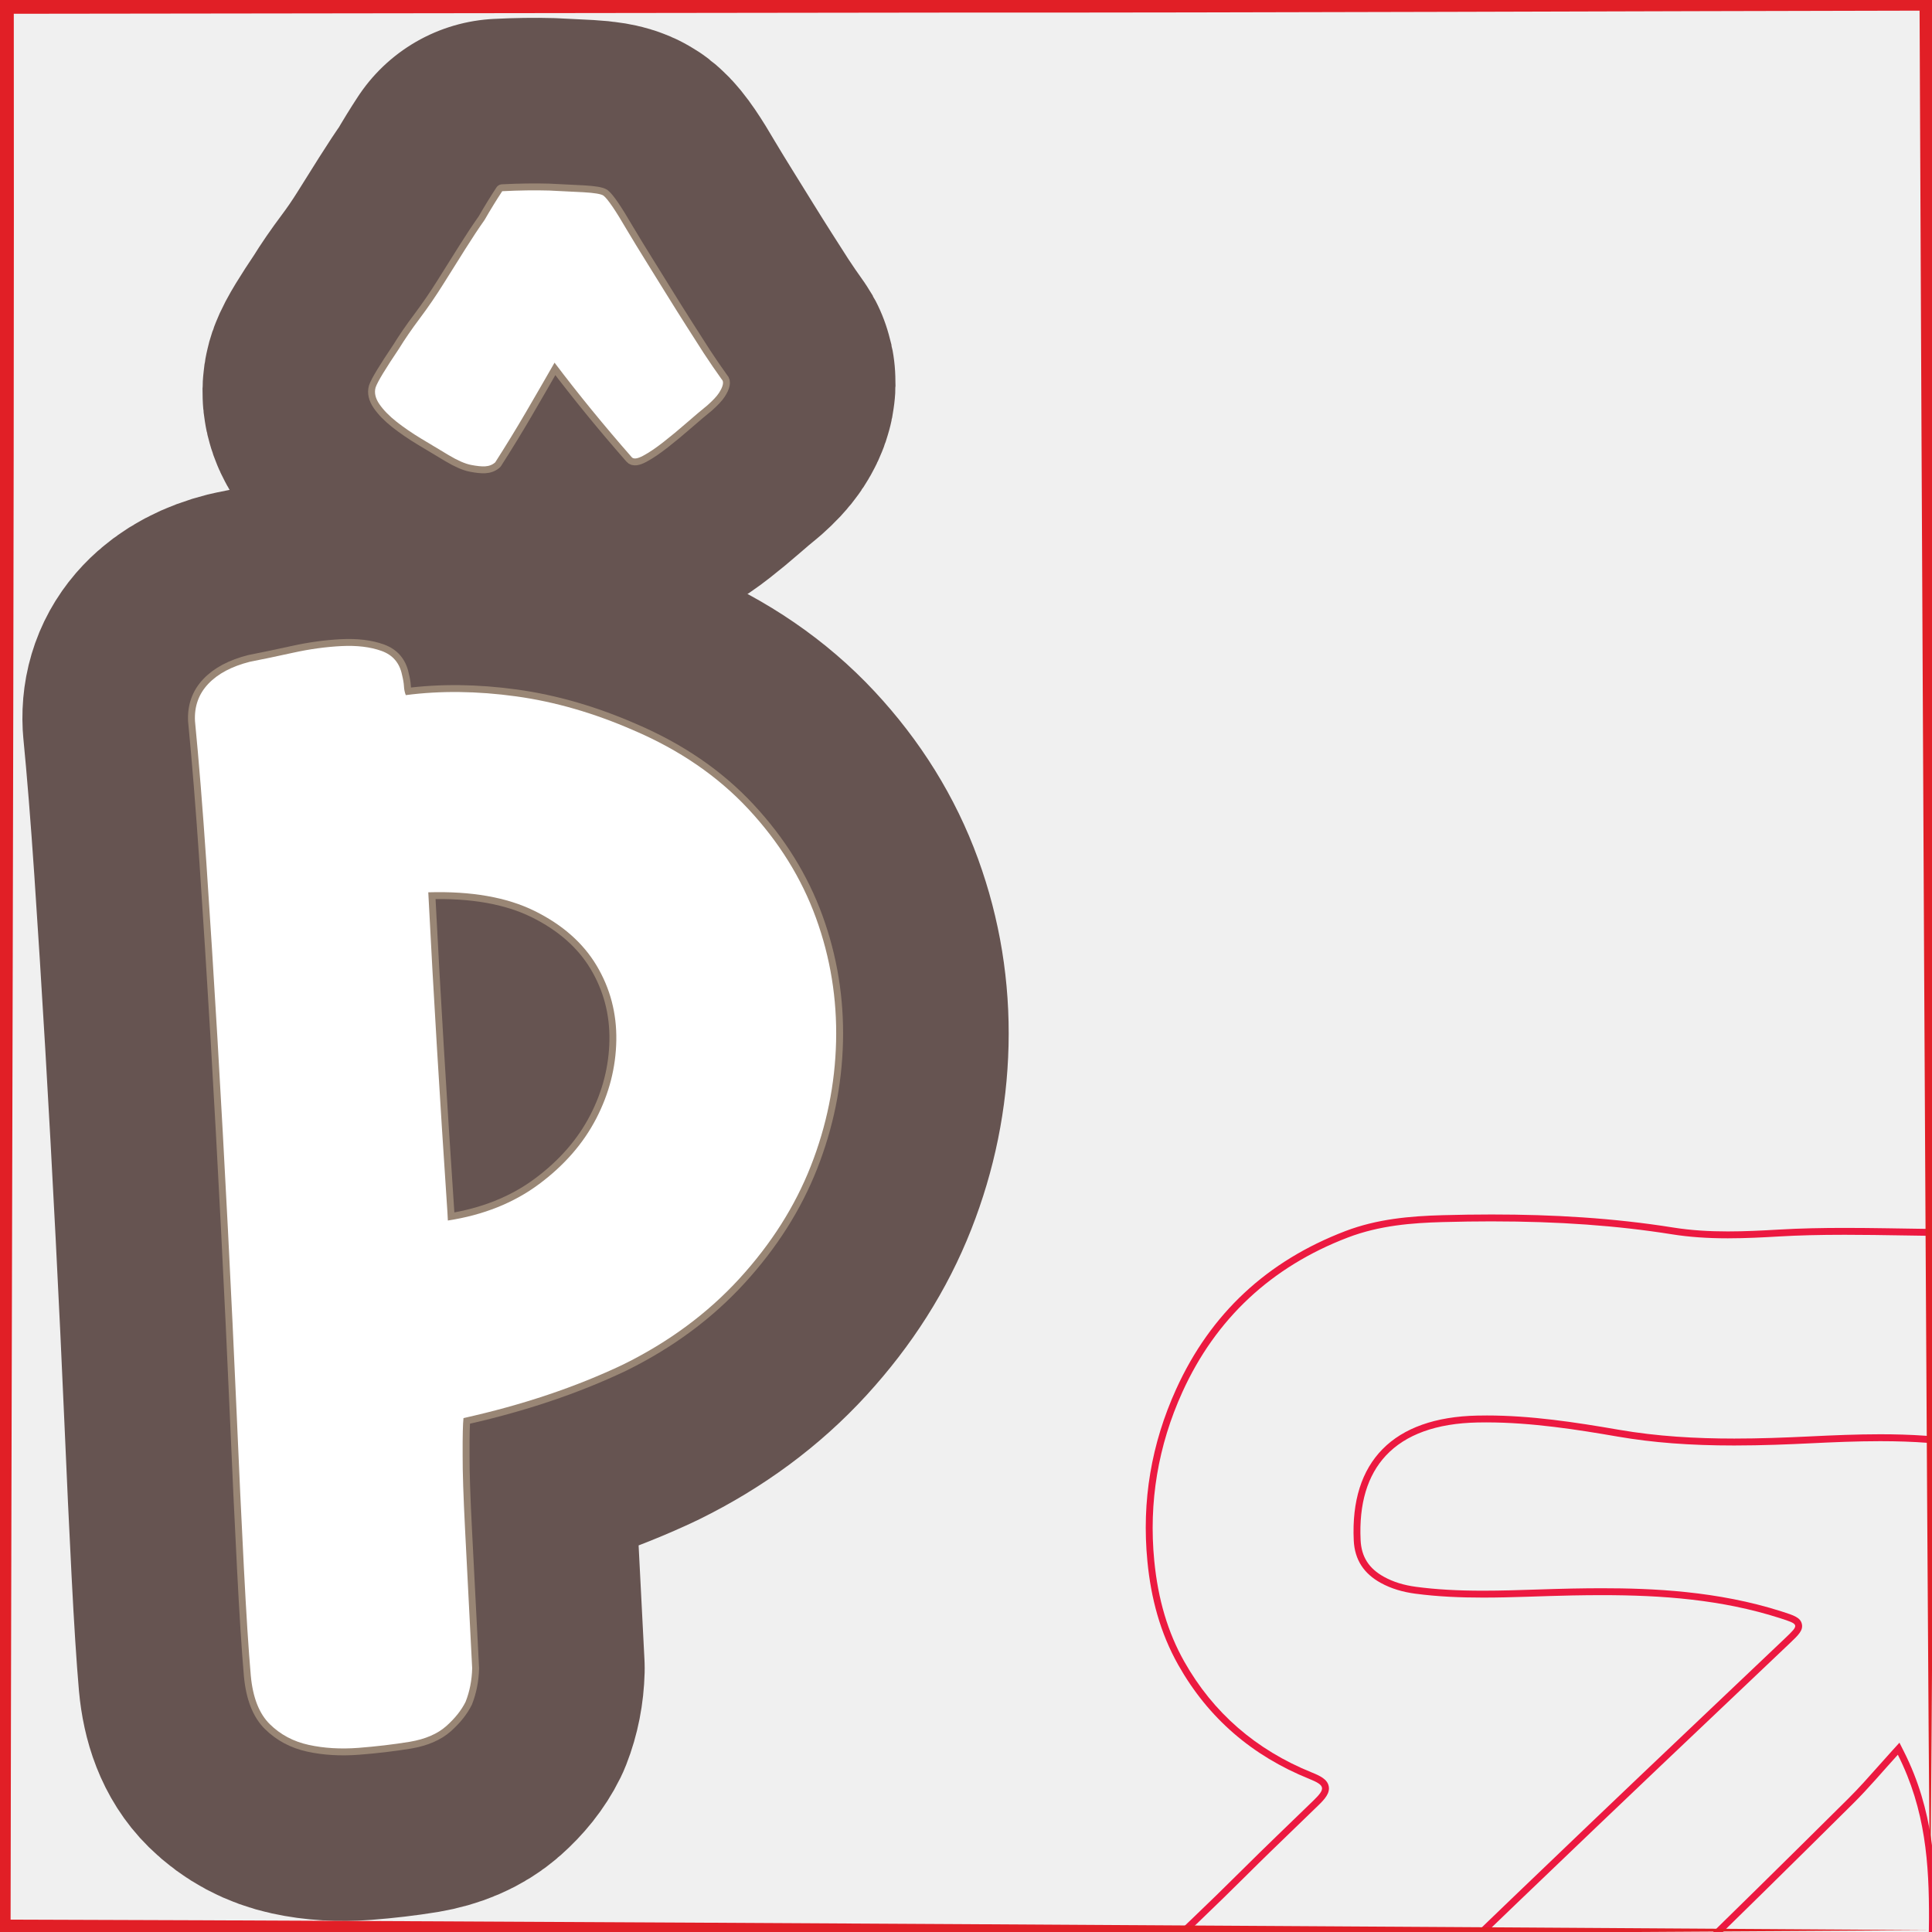
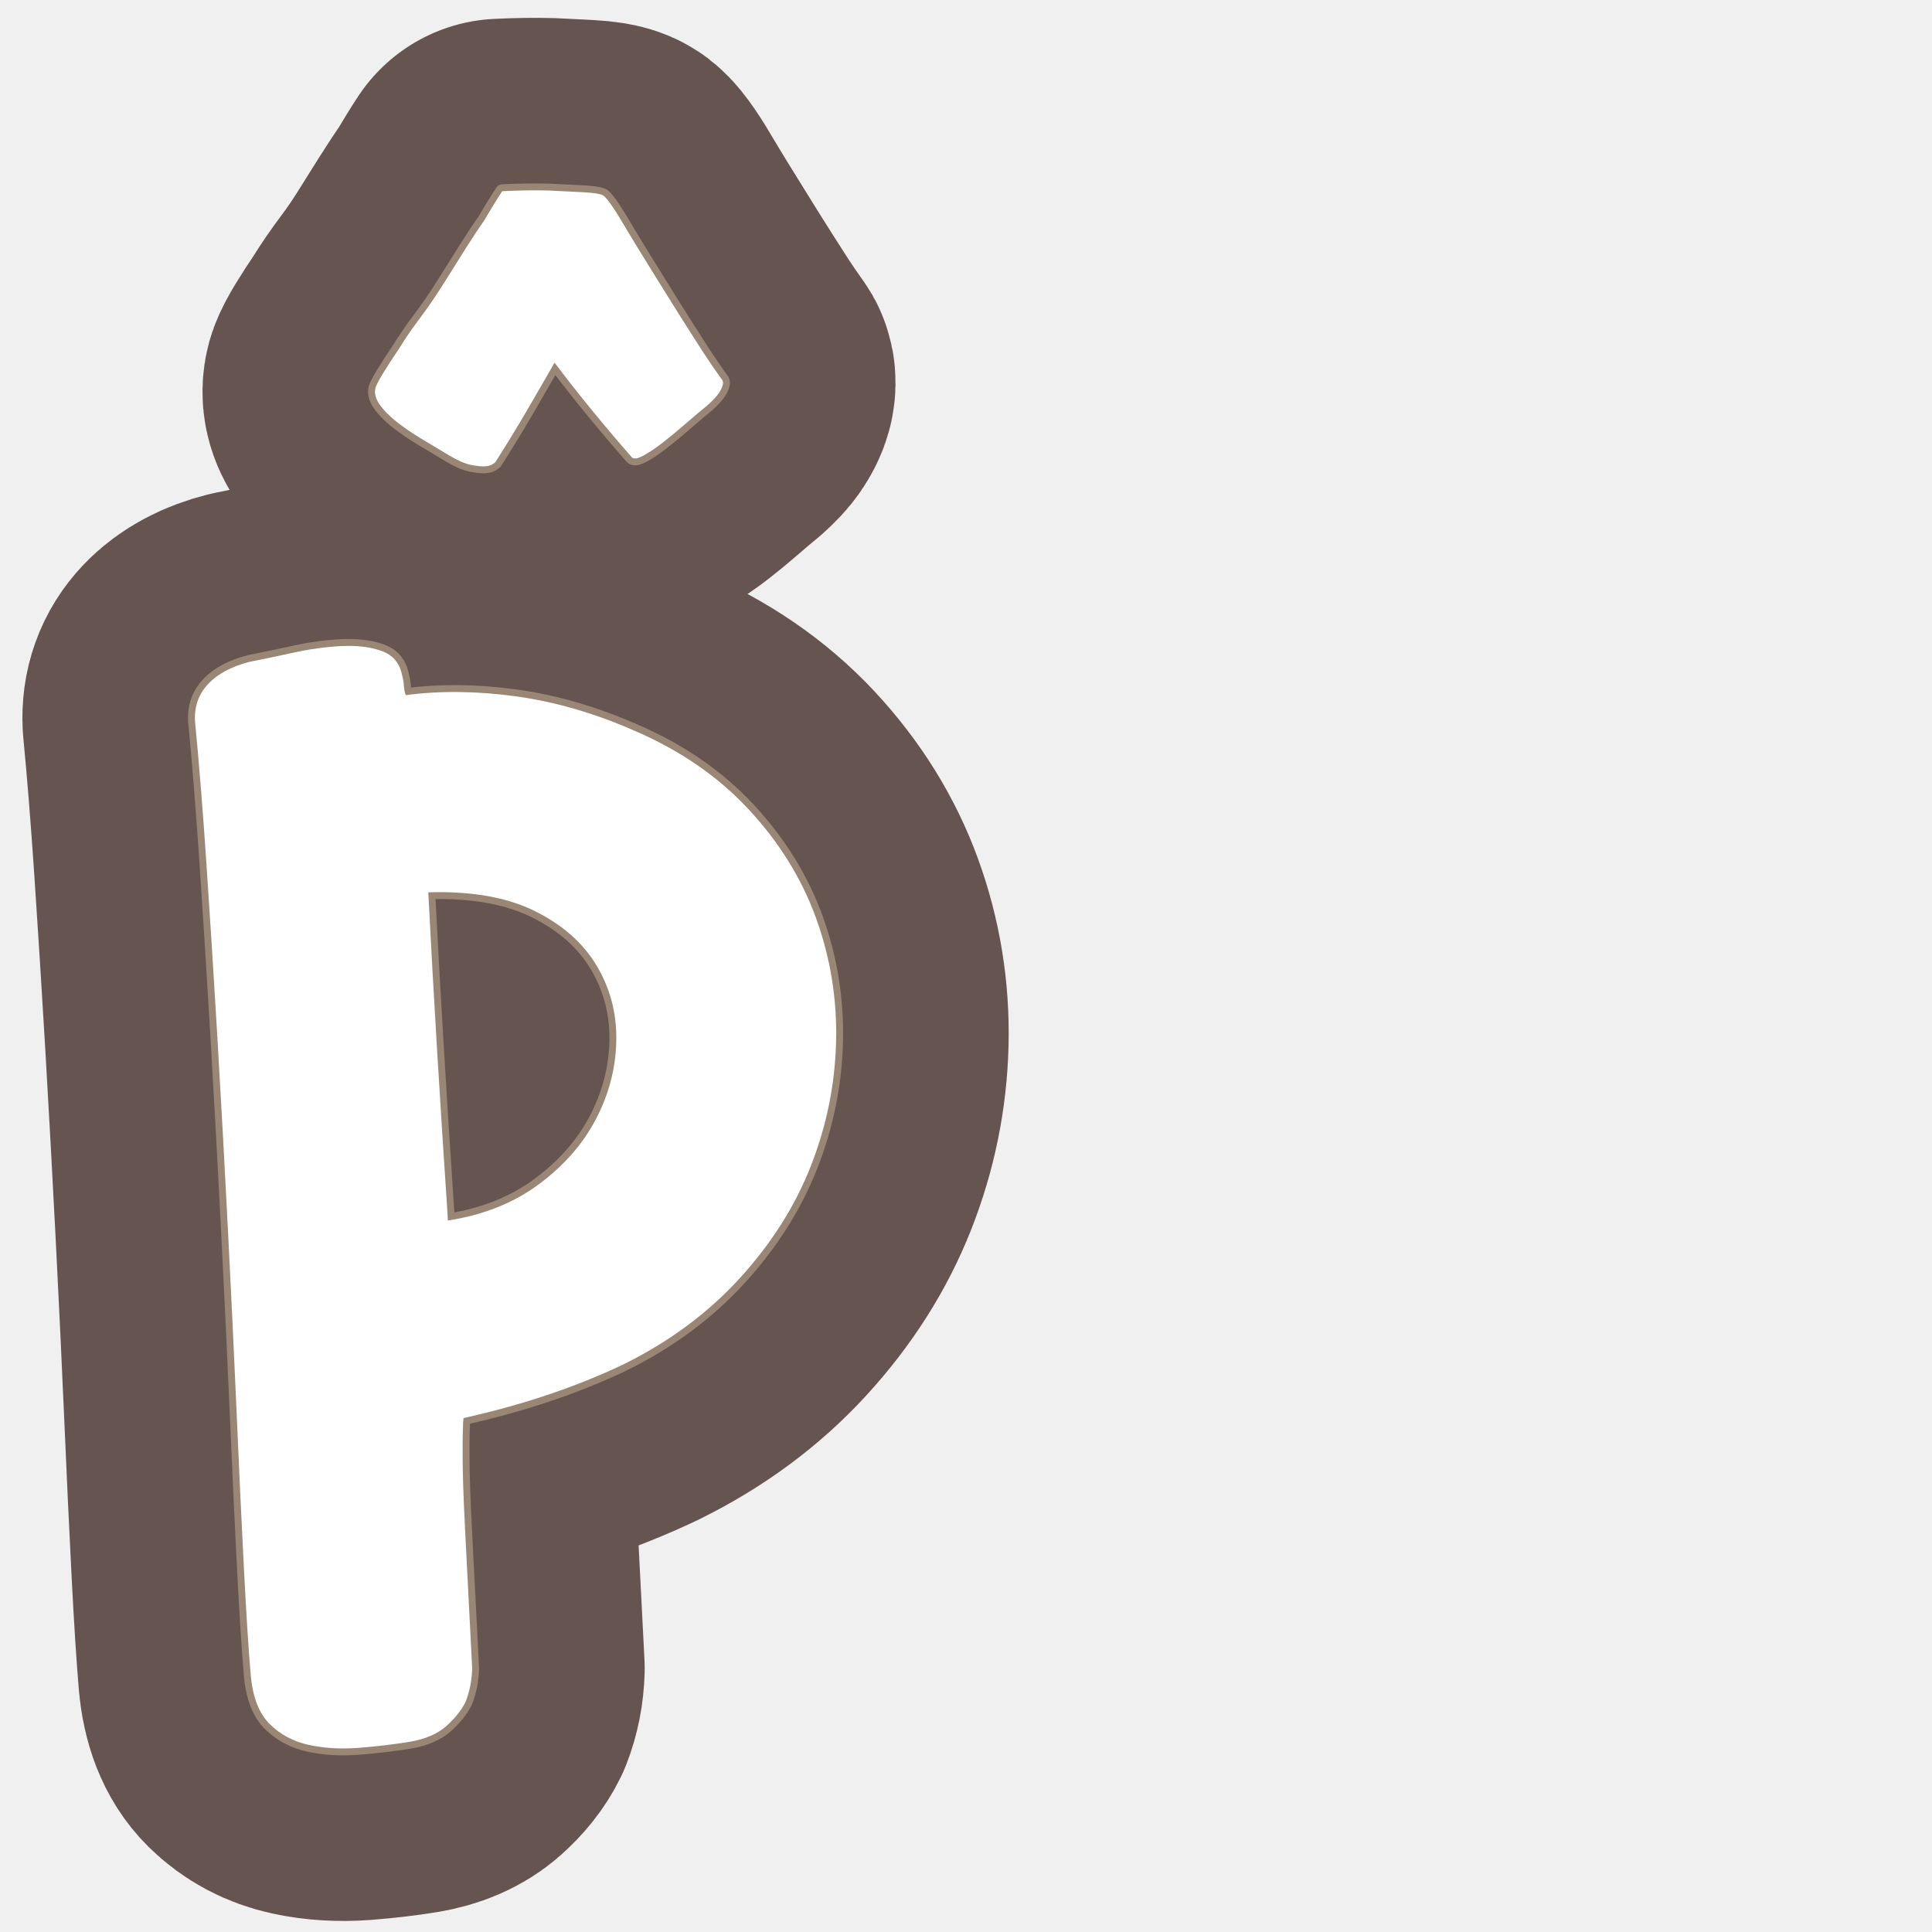
- <svg xmlns="http://www.w3.org/2000/svg" xmlns:xlink="http://www.w3.org/1999/xlink" viewBox="0 0 280 280">
+ <svg xmlns="http://www.w3.org/2000/svg" xmlns:xlink="http://www.w3.org/1999/xlink" id="Content" viewBox="0 0 280 280">
  <defs>
    <style>
      .cls-1 {
        stroke: #665451;
        stroke-width: 50px;
      }

      .cls-1, .cls-2 {
        fill: none;
        stroke-linecap: round;
        stroke-linejoin: round;
      }

      .cls-3 {
        fill: #fff;
      }

-       .cls-4 {
-         fill: #e11f26;
-       }
- 
-       .cls-5 {
-         fill: #ec1940;
-       }
- 
      .cls-2 {
        stroke: #998675;
        stroke-width: 2px;
      }
    </style>
  </defs>
-   <g id="Content">
-     <a xlink:href="https://www.notion.so/congruence/Sample-proportion-ac26b7ca2dc44ca9a64cbc4aedbdf615?pvs=4">
-       <g>
-         <path class="cls-1" d="M104.596,54.979c.176.16.23.409.164.748-.067.342-.257.751-.568,1.228-.312.48-.872,1.077-1.675,1.79-.89.72-1.897,1.569-3.024,2.553-1.129.985-2.237,1.902-3.329,2.756-1.092.857-2.067,1.518-2.927,1.981-.86.465-1.424.536-1.693.213-4.021-4.59-7.746-9.149-11.175-13.688-1.39,2.428-2.781,4.834-4.173,7.219s-2.868,4.795-4.425,7.229c-.404.357-.899.55-1.485.58-.503.025-1.181-.043-2.03-.211-.851-.166-1.926-.637-3.227-1.412-1.302-.773-2.626-1.569-3.971-2.384-1.347-.813-2.544-1.636-3.596-2.465-1.052-.83-1.874-1.672-2.464-2.523-.592-.854-.779-1.664-.566-2.433.146-.428.51-1.119,1.093-2.074s1.342-2.131,2.28-3.524c.854-1.389,1.872-2.872,3.053-4.446,1.181-1.575,2.315-3.23,3.405-4.971,1.088-1.736,2.138-3.409,3.15-5.019,1.01-1.607,1.947-3.022,2.811-4.245.849-1.474,1.703-2.863,2.562-4.17,2.433-.124,4.702-.155,6.809-.097,1.771.079,3.435.161,4.998.249,1.56.09,2.515.25,2.864.484.612.474,1.75,2.141,3.411,4.999.828,1.389,1.724,2.857,2.686,4.405.963,1.55,1.948,3.139,2.958,4.77,1.008,1.632,1.994,3.2,2.954,4.707.961,1.508,1.805,2.832,2.538,3.97.911,1.385,1.776,2.646,2.591,3.78Z" />
-         <path class="cls-2" d="M104.596,54.979c.176.16.23.409.164.748-.067.342-.257.751-.568,1.228-.312.48-.872,1.077-1.675,1.79-.89.72-1.897,1.569-3.024,2.553-1.129.985-2.237,1.902-3.329,2.756-1.092.857-2.067,1.518-2.927,1.981-.86.465-1.424.536-1.693.213-4.021-4.59-7.746-9.149-11.175-13.688-1.39,2.428-2.781,4.834-4.173,7.219s-2.868,4.795-4.425,7.229c-.404.357-.899.55-1.485.58-.503.025-1.181-.043-2.03-.211-.851-.166-1.926-.637-3.227-1.412-1.302-.773-2.626-1.569-3.971-2.384-1.347-.813-2.544-1.636-3.596-2.465-1.052-.83-1.874-1.672-2.464-2.523-.592-.854-.779-1.664-.566-2.433.146-.428.51-1.119,1.093-2.074s1.342-2.131,2.28-3.524c.854-1.389,1.872-2.872,3.053-4.446,1.181-1.575,2.315-3.23,3.405-4.971,1.088-1.736,2.138-3.409,3.15-5.019,1.01-1.607,1.947-3.022,2.811-4.245.849-1.474,1.703-2.863,2.562-4.17,2.433-.124,4.702-.155,6.809-.097,1.771.079,3.435.161,4.998.249,1.56.09,2.515.25,2.864.484.612.474,1.75,2.141,3.411,4.999.828,1.389,1.724,2.857,2.686,4.405.963,1.55,1.948,3.139,2.958,4.77,1.008,1.632,1.994,3.2,2.954,4.707.961,1.508,1.805,2.832,2.538,3.97.911,1.385,1.776,2.646,2.591,3.78Z" />
-         <path class="cls-3" d="M104.596,54.979c.176.16.23.409.164.748-.067.342-.257.751-.568,1.228-.312.48-.872,1.077-1.675,1.79-.89.72-1.897,1.569-3.024,2.553-1.129.985-2.237,1.902-3.329,2.756-1.092.857-2.067,1.518-2.927,1.981-.86.465-1.424.536-1.693.213-4.021-4.59-7.746-9.149-11.175-13.688-1.39,2.428-2.781,4.834-4.173,7.219s-2.868,4.795-4.425,7.229c-.404.357-.899.55-1.485.58-.503.025-1.181-.043-2.03-.211-.851-.166-1.926-.637-3.227-1.412-1.302-.773-2.626-1.569-3.971-2.384-1.347-.813-2.544-1.636-3.596-2.465-1.052-.83-1.874-1.672-2.464-2.523-.592-.854-.779-1.664-.566-2.433.146-.428.51-1.119,1.093-2.074s1.342-2.131,2.28-3.524c.854-1.389,1.872-2.872,3.053-4.446,1.181-1.575,2.315-3.23,3.405-4.971,1.088-1.736,2.138-3.409,3.15-5.019,1.01-1.607,1.947-3.022,2.811-4.245.849-1.474,1.703-2.863,2.562-4.17,2.433-.124,4.702-.155,6.809-.097,1.771.079,3.435.161,4.998.249,1.56.09,2.515.25,2.864.484.612.474,1.75,2.141,3.411,4.999.828,1.389,1.724,2.857,2.686,4.405.963,1.55,1.948,3.139,2.958,4.77,1.008,1.632,1.994,3.2,2.954,4.707.961,1.508,1.805,2.832,2.538,3.97.911,1.385,1.776,2.646,2.591,3.78Z" />
-       </g>
-     </a>
-     <a xlink:href="https://www.notion.so/congruence/Sample-proportion-ac26b7ca2dc44ca9a64cbc4aedbdf615?pvs=4">
-       <g>
-         <path class="cls-1" d="M91.81,105.838c6.665,2.852,12.219,6.659,16.656,11.423,4.437,4.765,7.7,10.021,9.791,15.769,2.091,5.752,3.062,11.722,2.915,17.917-.15,6.197-1.371,12.218-3.667,18.056-2.296,5.842-5.745,11.274-10.344,16.301-4.602,5.027-10.21,9.177-16.83,12.441-6.888,3.281-14.606,5.873-23.158,7.774-.093.804-.135,2.602-.123,5.396-.011,2.396.109,6.016.357,10.862.248,4.844.59,11.515,1.025,20.01-.045,1.731-.362,3.345-.95,4.841-.604,1.229-1.542,2.406-2.813,3.537-1.274,1.129-3.032,1.884-5.274,2.267-2.376.387-4.856.679-7.441.881-2.585.198-4.988.055-7.209-.43-2.221-.484-4.103-1.486-5.644-3.006-1.544-1.517-2.463-3.865-2.756-7.044-.324-3.711-.657-8.919-1-15.62-.344-6.705-.697-14.206-1.053-22.505-.36-8.297-.78-17.159-1.263-26.585-.483-9.424-.988-18.615-1.512-27.572-.528-8.956-1.063-17.444-1.605-25.471-.545-8.022-1.096-14.882-1.653-20.577-.109-2.121.529-3.92,1.92-5.389,1.388-1.468,3.395-2.535,6.024-3.203,1.844-.359,3.952-.802,6.321-1.322,2.369-.52,4.68-.838,6.938-.954,2.256-.115,4.198.119,5.825.699,1.627.585,2.615,1.731,2.971,3.441.165.659.262,1.219.286,1.684.024.466.111.891.265,1.283,5.023-.657,10.35-.596,15.98.179,5.629.778,11.303,2.416,17.021,4.918ZM64.906,176.887c5.15-.793,9.551-2.551,13.205-5.268,3.654-2.714,6.417-5.884,8.297-9.508,1.876-3.621,2.846-7.398,2.913-11.328.063-3.928-.885-7.541-2.851-10.835-1.965-3.293-4.964-5.934-8.99-7.923-4.029-1.989-9.166-2.891-15.41-2.705.381,7.436.794,14.901,1.247,22.395.45,7.498.959,15.49,1.528,23.978l.031.597.031.598Z" />
-         <path class="cls-2" d="M91.81,105.838c6.665,2.852,12.219,6.659,16.656,11.423,4.437,4.765,7.7,10.021,9.791,15.769,2.091,5.752,3.062,11.722,2.915,17.917-.15,6.197-1.371,12.218-3.667,18.056-2.296,5.842-5.745,11.274-10.344,16.301-4.602,5.027-10.21,9.177-16.83,12.441-6.888,3.281-14.606,5.873-23.158,7.774-.093.804-.135,2.602-.123,5.396-.011,2.396.109,6.016.357,10.862.248,4.844.59,11.515,1.025,20.01-.045,1.731-.362,3.345-.95,4.841-.604,1.229-1.542,2.406-2.813,3.537-1.274,1.129-3.032,1.884-5.274,2.267-2.376.387-4.856.679-7.441.881-2.585.198-4.988.055-7.209-.43-2.221-.484-4.103-1.486-5.644-3.006-1.544-1.517-2.463-3.865-2.756-7.044-.324-3.711-.657-8.919-1-15.62-.344-6.705-.697-14.206-1.053-22.505-.36-8.297-.78-17.159-1.263-26.585-.483-9.424-.988-18.615-1.512-27.572-.528-8.956-1.063-17.444-1.605-25.471-.545-8.022-1.096-14.882-1.653-20.577-.109-2.121.529-3.92,1.92-5.389,1.388-1.468,3.395-2.535,6.024-3.203,1.844-.359,3.952-.802,6.321-1.322,2.369-.52,4.68-.838,6.938-.954,2.256-.115,4.198.119,5.825.699,1.627.585,2.615,1.731,2.971,3.441.165.659.262,1.219.286,1.684.024.466.111.891.265,1.283,5.023-.657,10.35-.596,15.98.179,5.629.778,11.303,2.416,17.021,4.918ZM64.906,176.887c5.15-.793,9.551-2.551,13.205-5.268,3.654-2.714,6.417-5.884,8.297-9.508,1.876-3.621,2.846-7.398,2.913-11.328.063-3.928-.885-7.541-2.851-10.835-1.965-3.293-4.964-5.934-8.99-7.923-4.029-1.989-9.166-2.891-15.41-2.705.381,7.436.794,14.901,1.247,22.395.45,7.498.959,15.49,1.528,23.978l.031.597.031.598Z" />
-         <path class="cls-3" d="M91.81,105.838c6.665,2.852,12.219,6.659,16.656,11.423,4.437,4.765,7.7,10.021,9.791,15.769,2.091,5.752,3.062,11.722,2.915,17.917-.15,6.197-1.371,12.218-3.667,18.056-2.296,5.842-5.745,11.274-10.344,16.301-4.602,5.027-10.21,9.177-16.83,12.441-6.888,3.281-14.606,5.873-23.158,7.774-.093.804-.135,2.602-.123,5.396-.011,2.396.109,6.016.357,10.862.248,4.844.59,11.515,1.025,20.01-.045,1.731-.362,3.345-.95,4.841-.604,1.229-1.542,2.406-2.813,3.537-1.274,1.129-3.032,1.884-5.274,2.267-2.376.387-4.856.679-7.441.881-2.585.198-4.988.055-7.209-.43-2.221-.484-4.103-1.486-5.644-3.006-1.544-1.517-2.463-3.865-2.756-7.044-.324-3.711-.657-8.919-1-15.62-.344-6.705-.697-14.206-1.053-22.505-.36-8.297-.78-17.159-1.263-26.585-.483-9.424-.988-18.615-1.512-27.572-.528-8.956-1.063-17.444-1.605-25.471-.545-8.022-1.096-14.882-1.653-20.577-.109-2.121.529-3.92,1.92-5.389,1.388-1.468,3.395-2.535,6.024-3.203,1.844-.359,3.952-.802,6.321-1.322,2.369-.52,4.68-.838,6.938-.954,2.256-.115,4.198.119,5.825.699,1.627.585,2.615,1.731,2.971,3.441.165.659.262,1.219.286,1.684.024.466.111.891.265,1.283,5.023-.657,10.35-.596,15.98.179,5.629.778,11.303,2.416,17.021,4.918ZM64.906,176.887c5.15-.793,9.551-2.551,13.205-5.268,3.654-2.714,6.417-5.884,8.297-9.508,1.876-3.621,2.846-7.398,2.913-11.328.063-3.928-.885-7.541-2.851-10.835-1.965-3.293-4.964-5.934-8.99-7.923-4.029-1.989-9.166-2.891-15.41-2.705.381,7.436.794,14.901,1.247,22.395.45,7.498.959,15.49,1.528,23.978l.031.597.031.598Z" />
-       </g>
-     </a>
-   </g>
-   <g id="Arrows">
+   <a xlink:href="https://www.notion.so/congruence/Sample-proportion-ac26b7ca2dc44ca9a64cbc4aedbdf615?pvs=4">
    <g>
-       <g>
-         <path class="cls-5" d="M216.239,177.011c9.647,0,18.183.614,26.094,1.877,2.438.389,5.081.578,8.081.578,2.585,0,5.179-.138,7.408-.268,2.849-.166,5.877-.243,9.53-.243,2.791,0,5.633.046,8.382.09,1.278.021,2.556.041,3.833.058,8.607.11,16.209,1.579,23.239,4.49,13.069,5.412,21.742,15.215,25.778,29.136,2.879,9.929,3.71,20.679,2.614,33.829-.038.455-.04.899-.042,1.328-.002.451-.004.877-.046,1.287-.898,8.716.102,17.421,1.068,25.839.196,1.701.391,3.403.571,5.105.128,1.206.169,2.457.209,3.666.057,1.741.116,3.541.429,5.329v13.23c-.348,1.521-.423,3.053-.496,4.536-.027.548-.053,1.094-.094,1.638-.482,6.445-3.045,12.399-8.065,18.74-8.244,10.415-19.43,15.664-34.197,16.048-.439.011-.879.017-1.315.017-7.625,0-14.221-1.726-20.163-5.278-6.482-3.874-11.447-9.3-14.761-16.132-.796-1.643-1.235-2.547-2.297-2.548-.769-0-1.34.545-2.377,1.535l-.076.072c-1.825,1.741-3.653,3.479-5.482,5.217-7.715,7.334-15.693,14.917-23.283,22.651-1.188,1.21-2.348,2.474-3.47,3.697-1.527,1.664-3.106,3.386-4.754,4.967-4.761,4.567-9.584,7.764-14.746,9.774-3.338,1.3-6.819,1.434-10.505,1.576l-.185.008-6.801.001c-.441.02-.879.03-1.312.03-7.575,0-14.701-3.022-21.784-9.239-4.394-3.856-7.837-7.763-10.529-11.945-3.432-5.331-5.025-11.151-4.871-17.817l-.001-6.085c-.433-8.913,2.935-17.052,10.011-24.192,4.934-4.98,10.116-9.889,15.127-14.638,4.509-4.272,9.171-8.69,13.65-13.155,2.377-2.37,4.843-4.751,7.228-7.053,1.079-1.042,2.158-2.084,3.233-3.129.902-.877,1.696-1.747,1.498-2.757-.198-1.014-1.236-1.509-2.469-2.008-8.083-3.269-14.294-8.671-18.463-16.057-2.381-4.217-3.805-9.002-4.354-14.628-.824-8.454.549-16.679,4.08-24.449,4.828-10.621,12.894-18.154,23.972-22.388,4.608-1.761,9.336-2.117,13.759-2.239,2.466-.068,4.869-.103,7.143-.103M216.239,176.011c-2.389,0-4.78.037-7.17.103-4.748.131-9.499.551-14.088,2.304-11.328,4.329-19.531,11.921-24.525,22.909-3.598,7.917-5.016,16.224-4.165,24.96.521,5.346,1.851,10.369,4.478,15.023,4.362,7.727,10.741,13.168,18.959,16.492,2.319.938,2.427,1.393.649,3.121-3.493,3.394-7.028,6.76-10.47,10.191-9.451,9.421-19.397,18.326-28.782,27.797-6.724,6.785-10.781,15.015-10.299,24.945v6.036c-.154,6.622,1.397,12.716,5.03,18.358,2.974,4.62,6.646,8.588,10.71,12.155,6.436,5.648,13.703,9.487,22.444,9.487.448,0,.901-.01,1.357-.031h6.756c3.746-.145,7.488-.264,11.053-1.652,5.751-2.239,10.653-5.742,15.075-9.984,2.885-2.768,5.451-5.838,8.246-8.686,9.345-9.523,19.09-18.636,28.742-27.845.903-.862,1.383-1.33,1.762-1.33.437 0.0.739.624,1.4,1.988,3.405,7.022,8.453,12.55,15.145,16.55,6.389,3.819,13.334,5.42,20.676,5.42.445,0,.893-.006,1.341-.018,14.06-.366,26.059-5.188,34.956-16.427,4.467-5.643,7.723-11.876,8.278-19.286.152-2.038.112-4.118.592-6.133v-13.433c-.536-2.981-.326-6.015-.644-9.012-1.083-10.216-2.704-20.403-1.64-30.735.09-.871.016-1.757.089-2.635.962-11.541.586-23.032-2.65-34.191-4.056-13.987-12.747-24.145-26.356-29.781-7.547-3.125-15.48-4.462-23.609-4.566-4.074-.052-8.152-.148-12.228-.148-3.2 0-6.398.059-9.588.245-2.46.143-4.908.266-7.35.266-2.647,0-5.286-.145-7.923-.566-8.71-1.391-17.473-1.89-26.251-1.89h0Z" />
-         <path class="cls-5" d="M215.419,206.144c6.575,0,13.255,1.059,19,2.052,5.114.884,10.49,1.295,16.917,1.295,4.036,0,8.004-.168,11.01-.314,3.233-.157,6.681-.311,10.153-.311,4.915,0,8.987.308,12.818.97,10.221,1.765,14.564,6.505,15.491,16.903.748,8.392.771,17.278.067,26.41-.737,9.568.677,19.035,2.045,28.19.161,1.079.322,2.158.48,3.238.87,5.944,1.502,12.298.252,18.489-1.189,5.888-7.102,10.501-13.462,10.501-1.779,0-3.472-.36-5.034-1.071-3.461-1.576-4.482-4.691-4.95-8.884-.6-5.382-.293-10.883.003-16.204.169-3.042.344-6.187.351-9.296.016-7.271-.327-15.742-4.624-24.252l-.654-1.296-.978,1.073c-.679.745-1.348,1.5-2.017,2.254-1.415,1.595-2.878,3.245-4.403,4.759-9.123,9.058-17.396,17.196-25.292,24.877-8.349,8.121-16.857,16.358-25.086,24.324-5.698,5.516-11.397,11.033-17.089,16.556-1.47,1.426-2.818,2.984-4.122,4.491-1.766,2.041-3.591,4.152-5.693,5.886-2.562,2.114-4.752,3.099-6.89,3.099-2.087,0-4.209-.934-6.68-2.938-.806-.654-1.466-1.215-2.071-1.829-5.56-5.64-5.598-10.609-.125-16.112,1.768-1.778,3.729-3.452,5.626-5.071,1.931-1.648,3.928-3.352,5.756-5.192,14.886-14.979,29.859-29.347,45.166-43.972,6.091-5.82,12.307-11.716,18.317-17.417,3.221-3.055,6.442-6.111,9.66-9.17,1.284-1.221,1.992-1.893,1.777-2.828-.215-.941-1.166-1.246-2.892-1.799-9.333-2.992-18.853-3.375-26.103-3.375-1.339,0-2.752.015-4.322.045-1.685.032-3.395.088-5.049.141-2.569.083-5.225.17-7.828.17-3.747,0-6.833-.178-9.711-.56-1.794-.238-3.316-.712-4.651-1.448-2.2-1.212-3.277-2.904-3.392-5.324-.249-5.26.984-9.381,3.664-12.251,2.857-3.059,7.324-4.673,13.277-4.797.428-.009.856-.013,1.283-.013M215.419,205.144c-.434,0-.87.004-1.304.013-12.202.255-18.46,6.661-17.919,18.095.134,2.833,1.488,4.819,3.908,6.152,1.558.859,3.253,1.331,5.003,1.563,3.278.435,6.559.568,9.843.568,4.297,0,8.598-.229,12.896-.311,1.436-.027,2.869-.044,4.303-.044,8.719 0,17.375.628,25.798,3.328,2.84.91,2.839.946.73,2.949-9.326,8.864-18.677,17.701-27.979,26.589-15.199,14.522-30.364,29.078-45.185,43.99-3.596,3.618-7.786,6.645-11.382,10.262-5.928,5.961-5.775,11.537.122,17.52.671.681,1.41,1.3,2.153,1.903,2.602,2.111,4.957,3.162,7.31,3.162,2.422,0,4.842-1.113,7.526-3.328,3.726-3.075,6.437-7.096,9.875-10.431,14.052-13.634,28.143-27.228,42.177-40.881,8.479-8.248,16.906-16.55,25.299-24.884,2.258-2.242,4.309-4.694,6.455-7.049,4.04,8,4.534,15.878,4.516,23.799-.019,8.537-1.301,17.06-.348,25.612.448,4.02,1.432,7.818,5.529,9.683,1.744.794,3.598,1.161,5.448,1.161,6.571,0,13.096-4.637,14.442-11.303,1.267-6.275.673-12.569-.243-18.832-1.514-10.348-3.332-20.648-2.518-31.206.682-8.846.722-17.713-.068-26.576-.966-10.836-5.556-15.941-16.316-17.8-4.314-.745-8.648-.984-12.988-.984-3.399,0-6.803.147-10.202.312-3.661.178-7.312.313-10.961.313-5.59,0-11.17-.317-16.747-1.281-6.333-1.095-12.72-2.067-19.171-2.067h0Z" />
-       </g>
-       <path class="cls-4" d="M279.731,279.731c-69.716.441-210.016,1.331-279.731,1.531 0.0 0-1.527.007-1.527.007-0.0 0-.004-1.538-.004-1.538-.064-34.905-.304-104.981-.285-139.866C-1.817,139.866-1.998 0-1.998 0l-.002-2c47.593.062,165.706.209,211.798.271,17.378.057,52.545.067,69.933.191 0-0,1.545.006,1.545.006 0-0-.007,1.532-.007,1.532-.325,69.719-.97,210.043-1.538,279.731h0ZM279.731,279.731c-.579-69.743-1.234-210.023-1.539-279.731 0.0 0,1.539,1.539,1.539,1.539-38.949.065-100.446.317-139.866.282 0.0 0-139.865.178-139.865.178L1.998 0c.1,79.281-.355,201.348-.466,279.731-0.0 0-1.532-1.531-1.532-1.531,69.708.186,210.024,1.074,279.731,1.531h0Z" />
+       <path class="cls-1" d="M104.596,54.979c.176.16.23.409.164.748-.067.342-.257.751-.568,1.228-.312.48-.872,1.077-1.675,1.79-.89.72-1.897,1.569-3.024,2.553-1.129.985-2.237,1.902-3.329,2.756-1.092.857-2.067,1.518-2.927,1.981-.86.465-1.424.536-1.693.213-4.021-4.59-7.746-9.149-11.175-13.688-1.39,2.428-2.781,4.834-4.173,7.219s-2.868,4.795-4.425,7.229c-.404.357-.899.55-1.485.58-.503.025-1.181-.043-2.03-.211-.851-.166-1.926-.637-3.227-1.412-1.302-.773-2.626-1.569-3.971-2.384-1.347-.813-2.544-1.636-3.596-2.465-1.052-.83-1.874-1.672-2.464-2.523-.592-.854-.779-1.664-.566-2.433.146-.428.51-1.119,1.093-2.074s1.342-2.131,2.28-3.524c.854-1.389,1.872-2.872,3.053-4.446,1.181-1.575,2.315-3.23,3.405-4.971,1.088-1.736,2.138-3.409,3.15-5.019,1.01-1.607,1.947-3.022,2.811-4.245.849-1.474,1.703-2.863,2.562-4.17,2.433-.124,4.702-.155,6.809-.097,1.771.079,3.435.161,4.998.249,1.56.09,2.515.25,2.864.484.612.474,1.75,2.141,3.411,4.999.828,1.389,1.724,2.857,2.686,4.405.963,1.55,1.948,3.139,2.958,4.77,1.008,1.632,1.994,3.2,2.954,4.707.961,1.508,1.805,2.832,2.538,3.97.911,1.385,1.776,2.646,2.591,3.78Z" />
+       <path class="cls-2" d="M104.596,54.979c.176.16.23.409.164.748-.067.342-.257.751-.568,1.228-.312.48-.872,1.077-1.675,1.79-.89.72-1.897,1.569-3.024,2.553-1.129.985-2.237,1.902-3.329,2.756-1.092.857-2.067,1.518-2.927,1.981-.86.465-1.424.536-1.693.213-4.021-4.59-7.746-9.149-11.175-13.688-1.39,2.428-2.781,4.834-4.173,7.219s-2.868,4.795-4.425,7.229c-.404.357-.899.55-1.485.58-.503.025-1.181-.043-2.03-.211-.851-.166-1.926-.637-3.227-1.412-1.302-.773-2.626-1.569-3.971-2.384-1.347-.813-2.544-1.636-3.596-2.465-1.052-.83-1.874-1.672-2.464-2.523-.592-.854-.779-1.664-.566-2.433.146-.428.51-1.119,1.093-2.074s1.342-2.131,2.28-3.524c.854-1.389,1.872-2.872,3.053-4.446,1.181-1.575,2.315-3.23,3.405-4.971,1.088-1.736,2.138-3.409,3.15-5.019,1.01-1.607,1.947-3.022,2.811-4.245.849-1.474,1.703-2.863,2.562-4.17,2.433-.124,4.702-.155,6.809-.097,1.771.079,3.435.161,4.998.249,1.56.09,2.515.25,2.864.484.612.474,1.75,2.141,3.411,4.999.828,1.389,1.724,2.857,2.686,4.405.963,1.55,1.948,3.139,2.958,4.77,1.008,1.632,1.994,3.2,2.954,4.707.961,1.508,1.805,2.832,2.538,3.97.911,1.385,1.776,2.646,2.591,3.78Z" />
+       <path class="cls-3" d="M104.596,54.979c.176.16.23.409.164.748-.067.342-.257.751-.568,1.228-.312.48-.872,1.077-1.675,1.79-.89.72-1.897,1.569-3.024,2.553-1.129.985-2.237,1.902-3.329,2.756-1.092.857-2.067,1.518-2.927,1.981-.86.465-1.424.536-1.693.213-4.021-4.59-7.746-9.149-11.175-13.688-1.39,2.428-2.781,4.834-4.173,7.219s-2.868,4.795-4.425,7.229c-.404.357-.899.55-1.485.58-.503.025-1.181-.043-2.03-.211-.851-.166-1.926-.637-3.227-1.412-1.302-.773-2.626-1.569-3.971-2.384-1.347-.813-2.544-1.636-3.596-2.465-1.052-.83-1.874-1.672-2.464-2.523-.592-.854-.779-1.664-.566-2.433.146-.428.51-1.119,1.093-2.074s1.342-2.131,2.28-3.524c.854-1.389,1.872-2.872,3.053-4.446,1.181-1.575,2.315-3.23,3.405-4.971,1.088-1.736,2.138-3.409,3.15-5.019,1.01-1.607,1.947-3.022,2.811-4.245.849-1.474,1.703-2.863,2.562-4.17,2.433-.124,4.702-.155,6.809-.097,1.771.079,3.435.161,4.998.249,1.56.09,2.515.25,2.864.484.612.474,1.75,2.141,3.411,4.999.828,1.389,1.724,2.857,2.686,4.405.963,1.55,1.948,3.139,2.958,4.77,1.008,1.632,1.994,3.2,2.954,4.707.961,1.508,1.805,2.832,2.538,3.97.911,1.385,1.776,2.646,2.591,3.78Z" />
    </g>
-   </g>
+   </a>
+   <a xlink:href="https://www.notion.so/congruence/Sample-proportion-ac26b7ca2dc44ca9a64cbc4aedbdf615?pvs=4">
+     <g>
+       <path class="cls-1" d="M91.81,105.838c6.665,2.852,12.219,6.659,16.656,11.423,4.437,4.765,7.7,10.021,9.791,15.769,2.091,5.752,3.062,11.722,2.915,17.917-.15,6.197-1.371,12.218-3.667,18.056-2.296,5.842-5.745,11.274-10.344,16.301-4.602,5.027-10.21,9.177-16.83,12.441-6.888,3.281-14.606,5.873-23.158,7.774-.093.804-.135,2.602-.123,5.396-.011,2.396.109,6.016.357,10.862.248,4.844.59,11.515,1.025,20.01-.045,1.731-.362,3.345-.95,4.841-.604,1.229-1.542,2.406-2.813,3.537-1.274,1.129-3.032,1.884-5.274,2.267-2.376.387-4.856.679-7.441.881-2.585.198-4.988.055-7.209-.43-2.221-.484-4.103-1.486-5.644-3.006-1.544-1.517-2.463-3.865-2.756-7.044-.324-3.711-.657-8.919-1-15.62-.344-6.705-.697-14.206-1.053-22.505-.36-8.297-.78-17.159-1.263-26.585-.483-9.424-.988-18.615-1.512-27.572-.528-8.956-1.063-17.444-1.605-25.471-.545-8.022-1.096-14.882-1.653-20.577-.109-2.121.529-3.92,1.92-5.389,1.388-1.468,3.395-2.535,6.024-3.203,1.844-.359,3.952-.802,6.321-1.322,2.369-.52,4.68-.838,6.938-.954,2.256-.115,4.198.119,5.825.699,1.627.585,2.615,1.731,2.971,3.441.165.659.262,1.219.286,1.684.024.466.111.891.265,1.283,5.023-.657,10.35-.596,15.98.179,5.629.778,11.303,2.416,17.021,4.918ZM64.906,176.887c5.15-.793,9.551-2.551,13.205-5.268,3.654-2.714,6.417-5.884,8.297-9.508,1.876-3.621,2.846-7.398,2.913-11.328.063-3.928-.885-7.541-2.851-10.835-1.965-3.293-4.964-5.934-8.99-7.923-4.029-1.989-9.166-2.891-15.41-2.705.381,7.436.794,14.901,1.247,22.395.45,7.498.959,15.49,1.528,23.978l.031.597.031.598Z" />
+       <path class="cls-2" d="M91.81,105.838c6.665,2.852,12.219,6.659,16.656,11.423,4.437,4.765,7.7,10.021,9.791,15.769,2.091,5.752,3.062,11.722,2.915,17.917-.15,6.197-1.371,12.218-3.667,18.056-2.296,5.842-5.745,11.274-10.344,16.301-4.602,5.027-10.21,9.177-16.83,12.441-6.888,3.281-14.606,5.873-23.158,7.774-.093.804-.135,2.602-.123,5.396-.011,2.396.109,6.016.357,10.862.248,4.844.59,11.515,1.025,20.01-.045,1.731-.362,3.345-.95,4.841-.604,1.229-1.542,2.406-2.813,3.537-1.274,1.129-3.032,1.884-5.274,2.267-2.376.387-4.856.679-7.441.881-2.585.198-4.988.055-7.209-.43-2.221-.484-4.103-1.486-5.644-3.006-1.544-1.517-2.463-3.865-2.756-7.044-.324-3.711-.657-8.919-1-15.62-.344-6.705-.697-14.206-1.053-22.505-.36-8.297-.78-17.159-1.263-26.585-.483-9.424-.988-18.615-1.512-27.572-.528-8.956-1.063-17.444-1.605-25.471-.545-8.022-1.096-14.882-1.653-20.577-.109-2.121.529-3.92,1.92-5.389,1.388-1.468,3.395-2.535,6.024-3.203,1.844-.359,3.952-.802,6.321-1.322,2.369-.52,4.68-.838,6.938-.954,2.256-.115,4.198.119,5.825.699,1.627.585,2.615,1.731,2.971,3.441.165.659.262,1.219.286,1.684.024.466.111.891.265,1.283,5.023-.657,10.35-.596,15.98.179,5.629.778,11.303,2.416,17.021,4.918ZM64.906,176.887c5.15-.793,9.551-2.551,13.205-5.268,3.654-2.714,6.417-5.884,8.297-9.508,1.876-3.621,2.846-7.398,2.913-11.328.063-3.928-.885-7.541-2.851-10.835-1.965-3.293-4.964-5.934-8.99-7.923-4.029-1.989-9.166-2.891-15.41-2.705.381,7.436.794,14.901,1.247,22.395.45,7.498.959,15.49,1.528,23.978l.031.597.031.598Z" />
+       <path class="cls-3" d="M91.81,105.838c6.665,2.852,12.219,6.659,16.656,11.423,4.437,4.765,7.7,10.021,9.791,15.769,2.091,5.752,3.062,11.722,2.915,17.917-.15,6.197-1.371,12.218-3.667,18.056-2.296,5.842-5.745,11.274-10.344,16.301-4.602,5.027-10.21,9.177-16.83,12.441-6.888,3.281-14.606,5.873-23.158,7.774-.093.804-.135,2.602-.123,5.396-.011,2.396.109,6.016.357,10.862.248,4.844.59,11.515,1.025,20.01-.045,1.731-.362,3.345-.95,4.841-.604,1.229-1.542,2.406-2.813,3.537-1.274,1.129-3.032,1.884-5.274,2.267-2.376.387-4.856.679-7.441.881-2.585.198-4.988.055-7.209-.43-2.221-.484-4.103-1.486-5.644-3.006-1.544-1.517-2.463-3.865-2.756-7.044-.324-3.711-.657-8.919-1-15.62-.344-6.705-.697-14.206-1.053-22.505-.36-8.297-.78-17.159-1.263-26.585-.483-9.424-.988-18.615-1.512-27.572-.528-8.956-1.063-17.444-1.605-25.471-.545-8.022-1.096-14.882-1.653-20.577-.109-2.121.529-3.92,1.92-5.389,1.388-1.468,3.395-2.535,6.024-3.203,1.844-.359,3.952-.802,6.321-1.322,2.369-.52,4.68-.838,6.938-.954,2.256-.115,4.198.119,5.825.699,1.627.585,2.615,1.731,2.971,3.441.165.659.262,1.219.286,1.684.024.466.111.891.265,1.283,5.023-.657,10.35-.596,15.98.179,5.629.778,11.303,2.416,17.021,4.918ZM64.906,176.887c5.15-.793,9.551-2.551,13.205-5.268,3.654-2.714,6.417-5.884,8.297-9.508,1.876-3.621,2.846-7.398,2.913-11.328.063-3.928-.885-7.541-2.851-10.835-1.965-3.293-4.964-5.934-8.99-7.923-4.029-1.989-9.166-2.891-15.41-2.705.381,7.436.794,14.901,1.247,22.395.45,7.498.959,15.49,1.528,23.978l.031.597.031.598Z" />
+     </g>
+   </a>
</svg>
